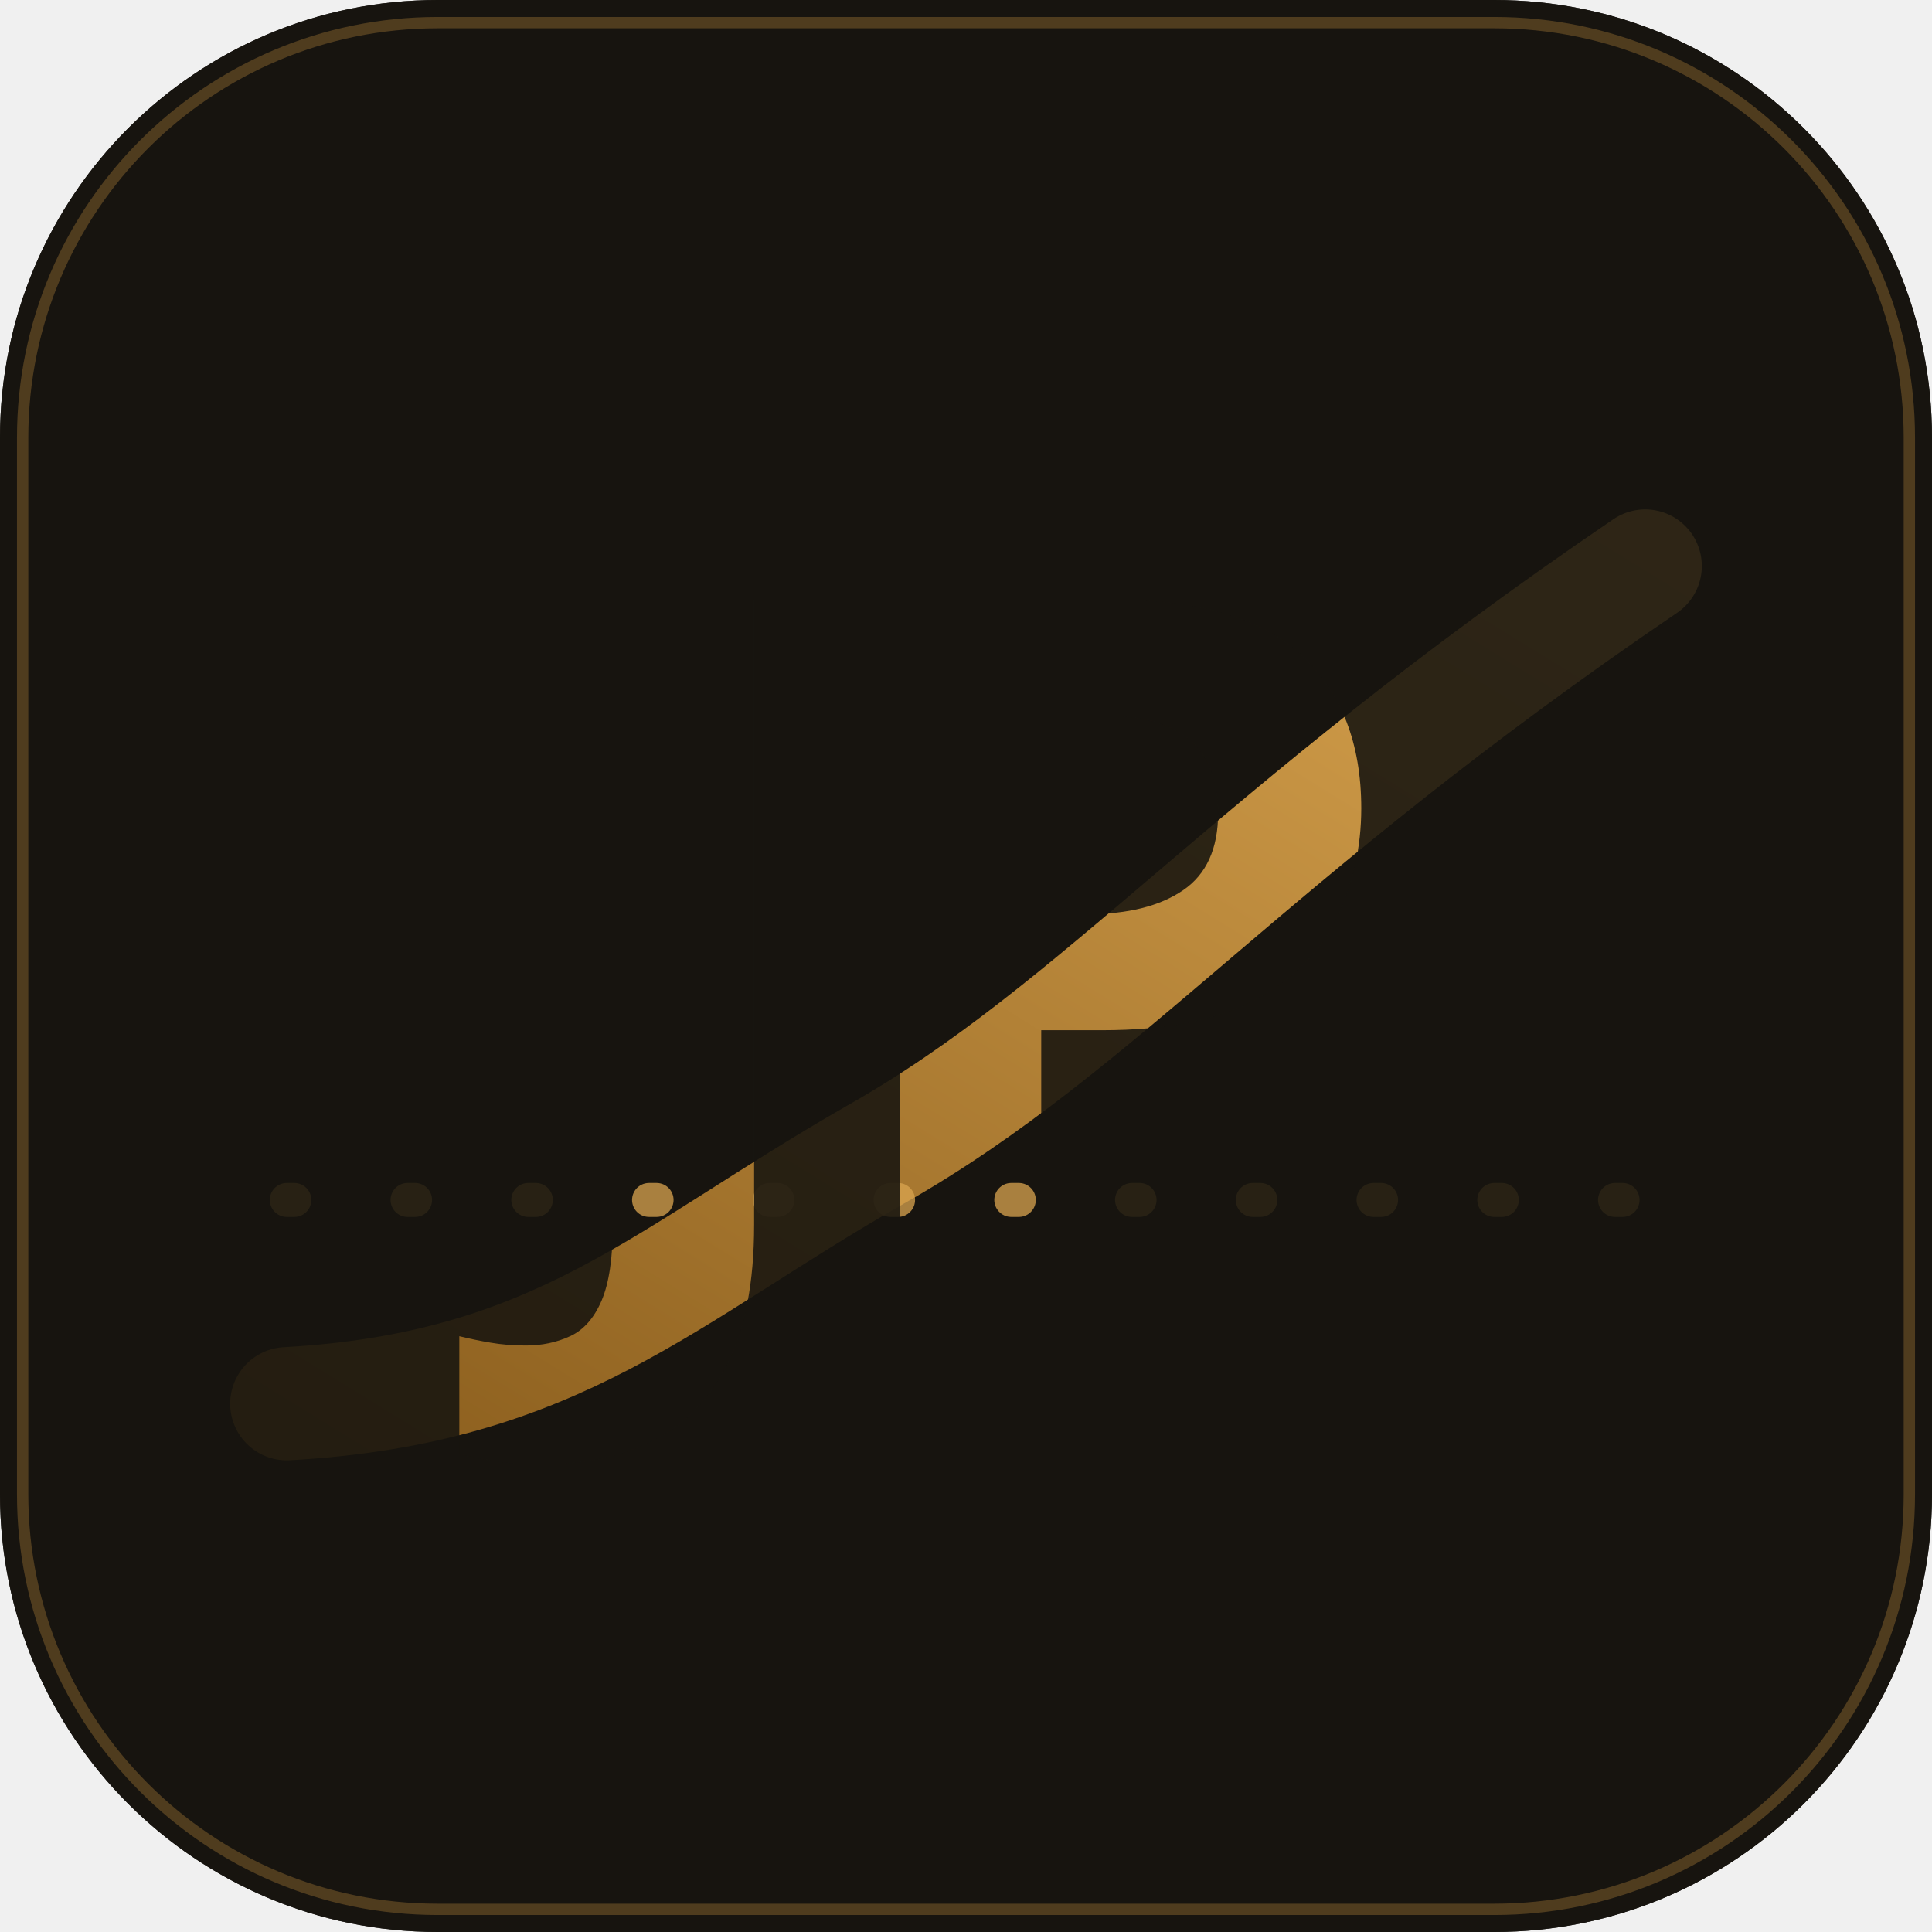
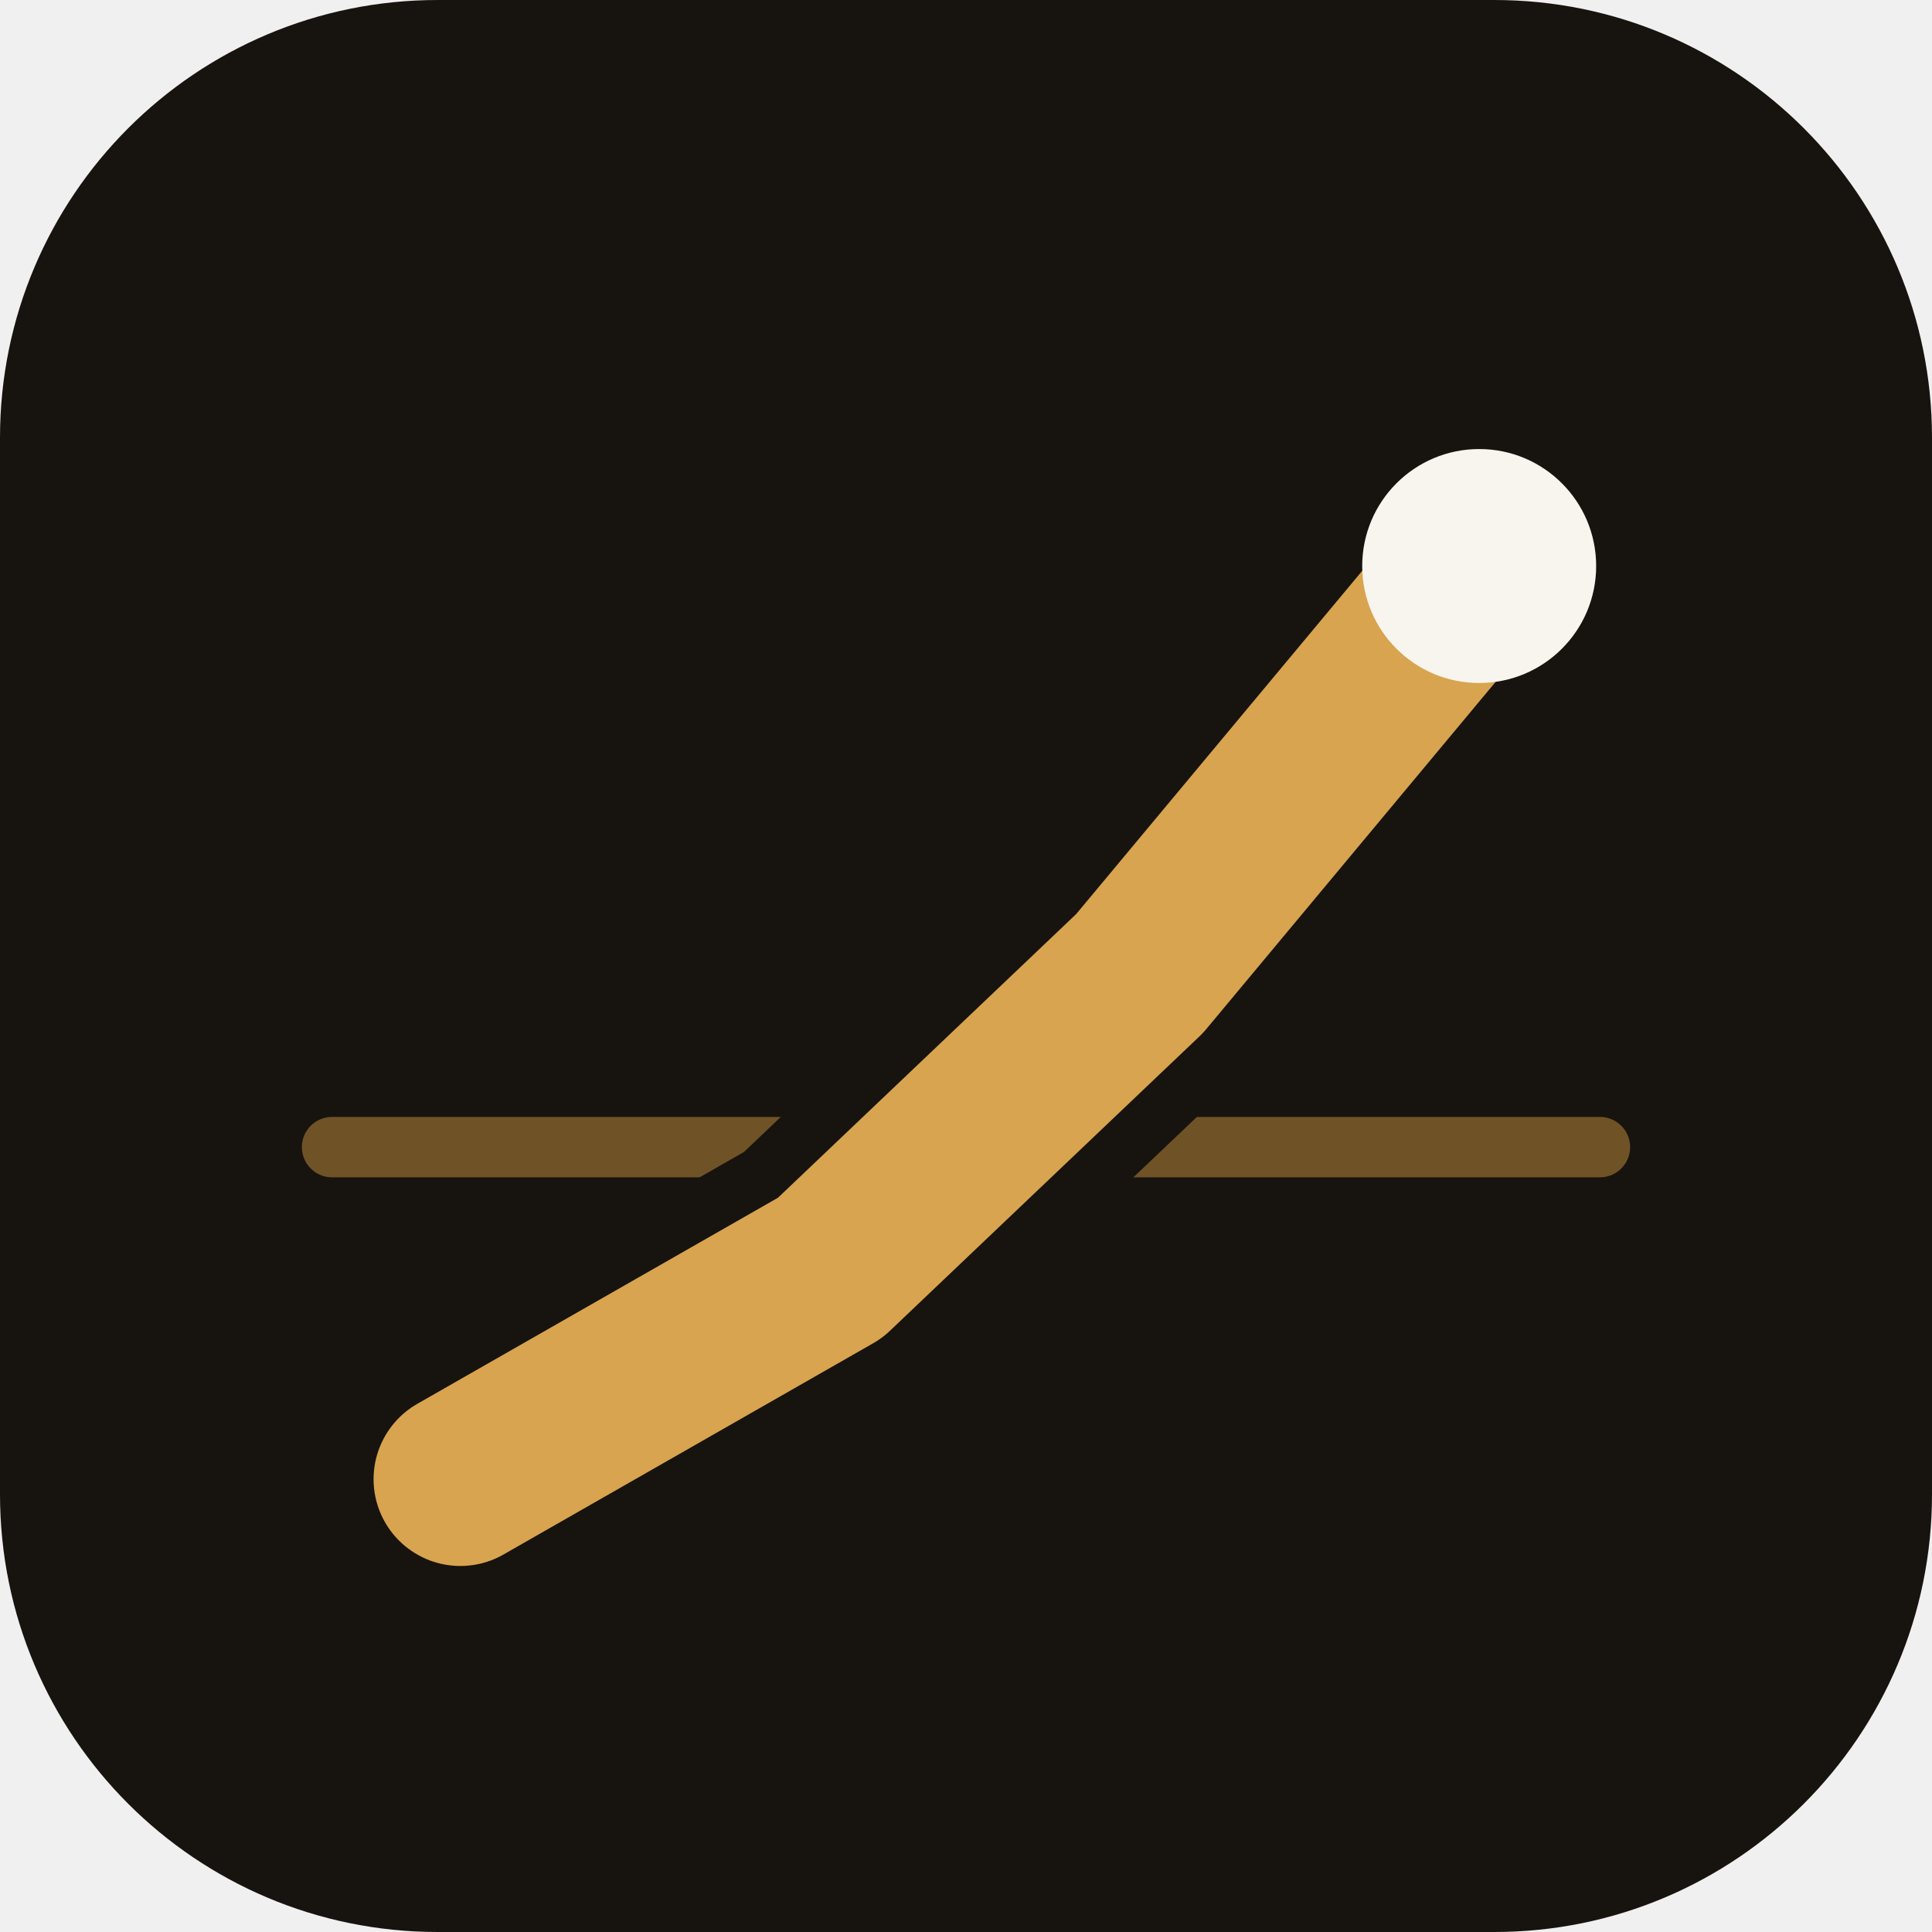
<svg xmlns="http://www.w3.org/2000/svg" viewBox="0 0 512 512" width="512" height="512" role="img" aria-label="JPBarber">
-   <defs>
-     <linearGradient id="subida" x1="0" y1="1" x2="1" y2="0">
-       <stop offset="0%" stop-color="#8c5f1e" />
-       <stop offset="100%" stop-color="#d9a44f" />
-     </linearGradient>
-     <mask id="vazado">
-       <rect x="0" y="0" width="512" height="512" fill="#fff" />
-       <text x="256" y="336" font-family="Oswald, 'Arial Narrow', Impact, sans-serif" font-size="248" font-weight="700" letter-spacing="-6" text-anchor="middle" fill="#000">JP</text>
-     </mask>
-   </defs>
  <rect width="512" height="512" rx="116" fill="#17140f" />
-   <path d="M 76,372 C 148,368 176,338 232,306 C 292,272 330,222 436,150" fill="none" stroke="url(#subida)" stroke-width="30" stroke-linecap="round" stroke-linejoin="round" />
-   <line x1="76" y1="318" x2="436" y2="318" stroke="#d9a44f" stroke-width="9" stroke-linecap="round" stroke-dasharray="2 30" opacity="0.75" />
-   <rect width="512" height="512" rx="116" fill="#17140f" mask="url(#vazado)" opacity="0.88" />
-   <rect x="6" y="6" width="500" height="500" rx="110" fill="none" stroke="#b8863a" stroke-width="3" opacity="0.35" />
+   <line x1="88" y1="304" x2="424" y2="304" stroke="#b8863a" stroke-width="16" stroke-linecap="round" opacity="0.55" />
+   <path d="M 122,392 L 220,336 L 302,258 L 392,150" fill="none" stroke="#17140f" stroke-width="76" stroke-linecap="round" stroke-linejoin="round" />
+   <path d="M 122,392 L 220,336 L 302,258 L 392,150" fill="none" stroke="#d9a44f" stroke-width="46" stroke-linecap="round" stroke-linejoin="round" />
+   <circle cx="392" cy="150" r="31" fill="#f8f5ee" />
</svg>
